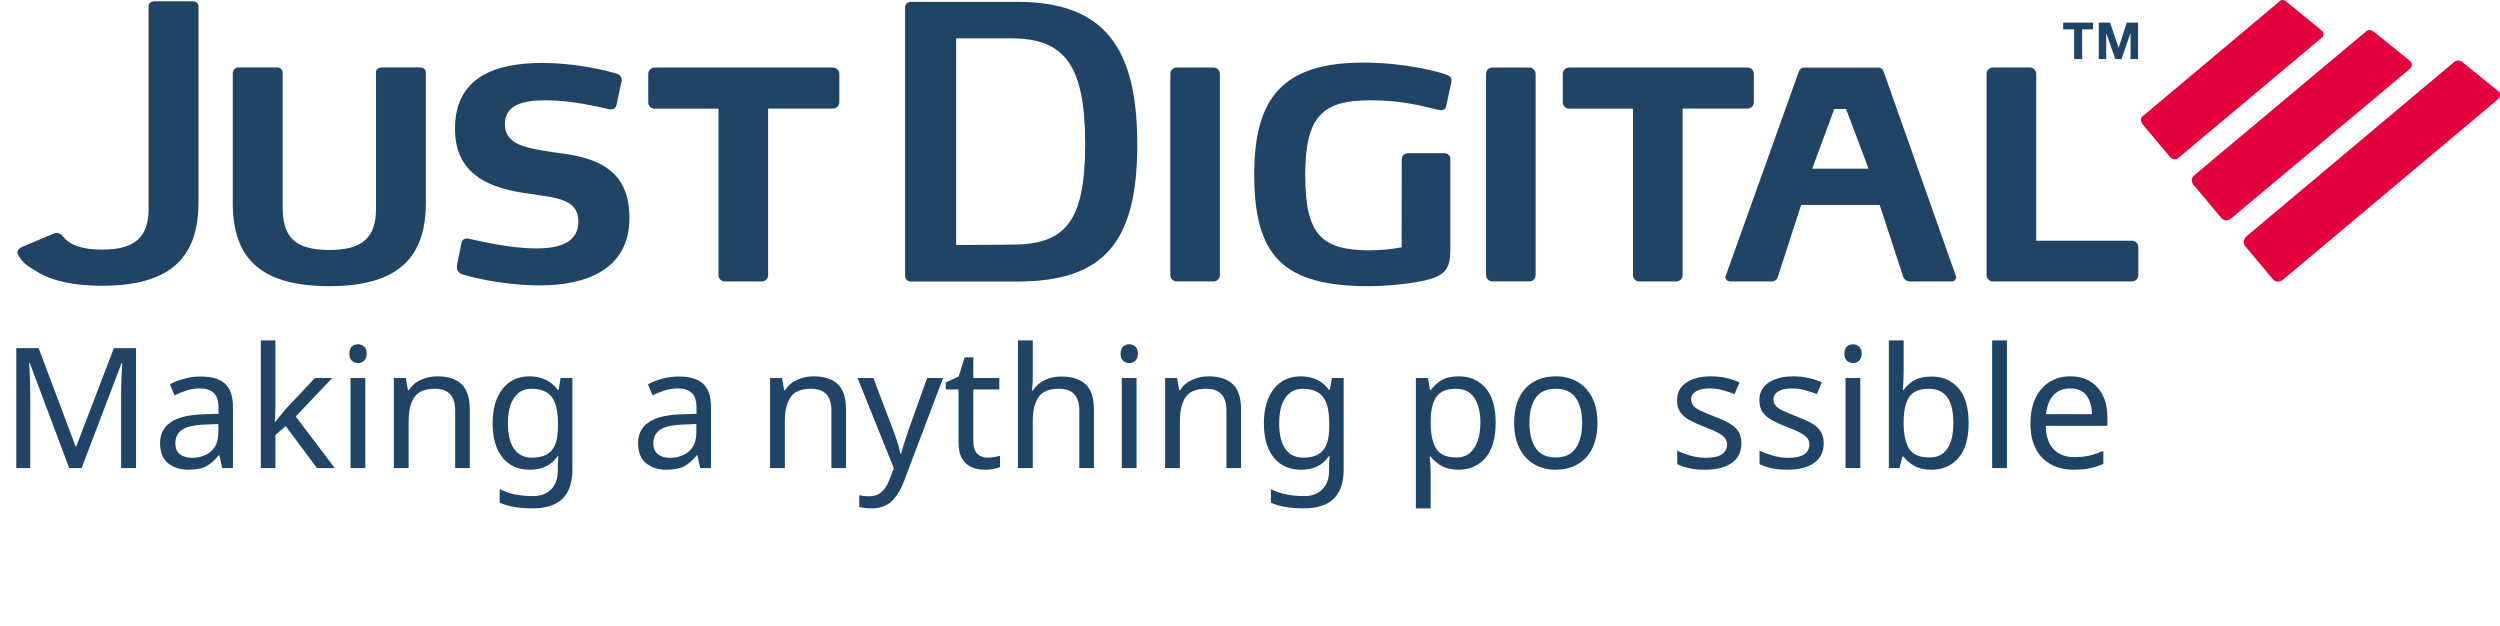
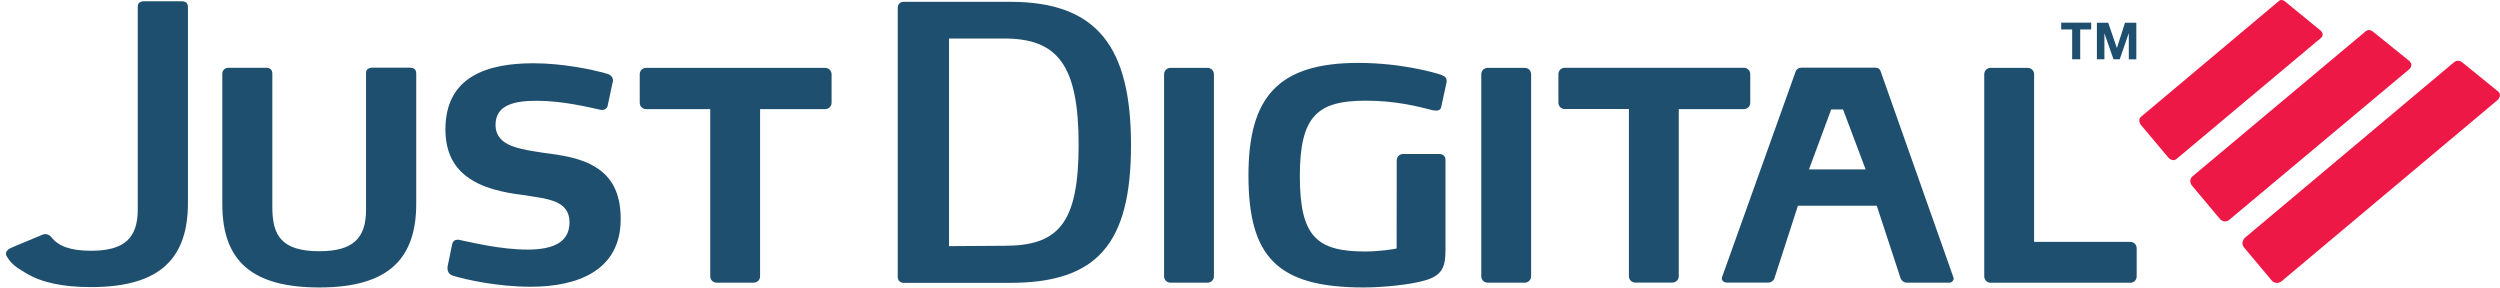
- <svg xmlns="http://www.w3.org/2000/svg" id="Layer_1" data-name="Layer 1" viewBox="0 0 2753.64 688.49">
-   <defs>
-     <style>
-       .cls-1 {
-         font-size: 185px;
-         font-family: Gotham-Medium, Gotham;
-         font-weight: 500;
-       }
- 
-       .cls-1, .cls-4 {
-         fill: #1f4465;
-       }
- 
-       .cls-2 {
-         letter-spacing: -0.01em;
-       }
- 
-       .cls-3 {
-         letter-spacing: -0.01em;
-       }
- 
-       .cls-5 {
-         fill: #e4003a;
-       }
-     </style>
-   </defs>
-   <text x="-343.94" y="-594" />
-   <text class="cls-1" transform="translate(0 515.54)">Making a<tspan class="cls-2" x="832.49" y="0">n</tspan>
-     <tspan x="944.41" y="0">ything po</tspan>
-     <tspan class="cls-3" x="1837.77" y="0">s</tspan>
-     <tspan x="1928.42" y="0">sible</tspan>
-   </text>
-   <path class="cls-4" d="M2498.59,899.33A4.65,4.65,0,0,1,2494,904h-47a7.76,7.76,0,0,1-6.71-5l-26-79.3h-86.44l-26,80.13a7.11,7.11,0,0,1-6.31,4.19h-45.72c-3,0-5.45-2.09-5.45-4.62,0-.4.42-1.24.42-1.66l80.54-225.11a6.23,6.23,0,0,1,6.08-4.19h81.19c3.53,0,5,1.66,5.86,3.77l79.7,225.53a3.08,3.08,0,0,1,.43,1.66M2377.33,714.08h-13L2340,779.78h62.07Z" transform="translate(-343.94 -594)" />
-   <path class="cls-4" d="M706.88,909.18c-73,0-106.55-28.09-106.55-91.45v-143a6.53,6.53,0,0,1,5.89-6.48l41.77,0h.84c3.36,0,6.44,1.79,6.44,6.3V821.09c0,30.62,9.66,48.25,51.61,48.25,36.94,0,51.21-14.27,51.21-45.32V673.69c0-3.37,2.5-5.06,5.86-5.44l41.7,0h.87c2.92,0,6.51,1.17,6.51,6.3V816.89c0,58.71-28.14,92.29-106.15,92.29" transform="translate(-343.94 -594)" />
-   <path class="cls-4" d="M456.43,908.76c-30.78,0-54.55-5-71.75-15.53-9.84-6-15.31-8.92-20.93-18.66-1.93-3.35.49-6.83,4.89-8.79,10.18-4.52,19-7.81,34.79-14.58,4.3-1.85,8.25,1.1,9.6,2.87,7.36,9.65,20.62,14.85,43.4,14.85,36.93,0,51.2-14.27,51.2-45.32V600.82c0-3.36,2.5-5.06,5.86-5.43l41.71,0h.86c2.92,0,6.52,1.18,6.52,6.3V816.48c0,58.71-28.14,92.28-106.15,92.28" transform="translate(-343.94 -594)" />
-   <path class="cls-4" d="M938.65,908.34c-36.47,0-70.45-7.56-85.59-12.16a8.06,8.06,0,0,1-5.86-8v-1.7l5-24.73a5.88,5.88,0,0,1,6.29-5.06,5.13,5.13,0,0,1,2.53.44c14.24,2.92,44.86,10.48,73.84,10.48,26.83,0,46.13-7.15,46.13-29.77,0-17.62-12.58-23.07-28.52-26.43-7.13-1.27-15.1-2.53-23.5-3.77-19.73-2.53-44.46-7.14-61.67-21-13.41-10.51-22.21-26.43-22.21-50.75,0-57.9,45.69-72.58,96.47-72.58,31.88,0,64.19,6.72,80.13,11.32,4.19.83,7.11,3.79,7.11,7.55a3.12,3.12,0,0,1-.42,2.09l-5.44,25.6a5.91,5.91,0,0,1-5.88,4.6h-1.26c-13.82-2.94-41.94-10-70.88-10-24.34,0-44.89,4.62-44.89,26.44,0,16.77,13.86,23.07,28.94,26.43,7.13,1.66,15.12,2.92,23.5,4.19,19.3,2.5,41.1,5.45,57.47,15.94,16.37,10,27.28,26.85,27.28,56.64,0,57.89-49.51,74.24-98.6,74.24" transform="translate(-343.94 -594)" />
-   <path class="cls-4" d="M1936.85,710.75c-.43,3.36-3,4.6-5.89,4.6-.8,0-2.07-.41-3.33-.41-16.8-4.19-39.87-10.49-73.85-10.49-52.87,0-72.17,16.79-72.17,82.65,0,66.27,18.47,82.62,71.75,82.62a190.93,190.93,0,0,0,34.4-3.33l.12-96.12c0-6.28,4.65-7.51,7.59-7.51h39.29c3.75,0,6.7,2.53,6.7,6.29v99c0,17.63-3,27.71-21.79,33.16-16.39,5-47.85,8-68,8-94.78,0-126.26-33.57-126.26-122.92,0-85.13,31.89-123.35,120.41-123.35,47.38,0,84.76,10.91,90.61,13,4.62,1.66,6.28,3.36,6.28,6.72a8.55,8.55,0,0,1-.39,2.9Z" transform="translate(-343.94 -594)" />
-   <rect class="cls-4" x="1289.04" y="74.41" width="54.6" height="235.53" rx="6.95" />
-   <rect class="cls-4" x="1636.81" y="74.41" width="54.6" height="235.53" rx="6.95" />
-   <path class="cls-4" d="M2268.62,668.37H2072.21a7,7,0,0,0-6.95,7v31.34a7,7,0,0,0,6.95,7h70.37V897a7,7,0,0,0,7,7h40.69a7,7,0,0,0,7-7V713.62h71.45a7,7,0,0,0,7-7V675.32A7,7,0,0,0,2268.62,668.37Z" transform="translate(-343.94 -594)" />
-   <path class="cls-4" d="M1261.34,668.41h-196.4a7,7,0,0,0-7,7v31.3a7,7,0,0,0,7,7h70.36V897a7,7,0,0,0,7,7H1183a7,7,0,0,0,7-7V713.62h71.44a7,7,0,0,0,7-7v-31.3A7,7,0,0,0,1261.34,668.41Z" transform="translate(-343.94 -594)" />
-   <path class="cls-4" d="M2692.32,859.15H2586.76V675.32a7,7,0,0,0-7-7h-40.69a7,7,0,0,0-7,7V897a7,7,0,0,0,7,7h40.69c.14,0,.27,0,.41,0h112.11a7,7,0,0,0,6.95-7V866.1A7,7,0,0,0,2692.32,859.15Z" transform="translate(-343.94 -594)" />
-   <path class="cls-5" d="M2733.66,766.38l-29.36-35c-2.66-3.18-3-7.08-.47-9.24l151.65-127.24c2.28-1.89,5.2-.72,7.86,1.86l37.57,30.67.89,1a4.78,4.78,0,0,1-.44,7l-158.68,133c-2.56,2.12-6.36,1.09-9-2.09" transform="translate(-343.94 -594)" />
-   <path class="cls-5" d="M2790.4,833.85l-30.32-36.16c-2.79-3.28-2.73-7.68.55-10.44l189.66-158.83c2.94-2.46,6.24-1.49,9.05,1.12l39,31.54.88,1.09c2.17,2.56,1.23,5.86-1.35,8L2800.76,835.09c-3.28,2.76-7.6,2-10.36-1.24" transform="translate(-343.94 -594)" />
-   <path class="cls-5" d="M2847.34,901.49,2817,865.33c-2.76-3.28-2.32-8,1.54-11.23l228.34-191.64c3.43-2.85,7-2.11,9.87.45l38.87,31.49.91,1.09c2.14,2.56.8,6.17-2.21,8.71L2858.68,901.91c-3.87,3.26-8.58,2.86-11.34-.42" transform="translate(-343.94 -594)" />
-   <path class="cls-4" d="M1464.25,904.1H1347.11a6.19,6.19,0,0,1-6.25-6.25V602.28a6.18,6.18,0,0,1,6.25-6.25h117.14c95.67,0,132.36,49.74,132.36,157.09,0,107.76-36.69,151-132.36,151m-6.64-267.87H1397.1V863.9l60.51-.43c58.56,0,81.61-23.29,81.61-110.73s-23-116.51-81.61-116.51" transform="translate(-343.94 -594)" />
+ <svg xmlns="http://www.w3.org/2000/svg" version="1.1" id="Layer_1" x="0px" y="0px" viewBox="0 0 2758.6 317.7" style="enable-background:new 0 0 2758.6 317.7;" xml:space="preserve">
+   <style type="text/css">
+ 	.st0{fill:#1F4F6F;}
+ 	.st1{fill:#ED1846;}
+ 	.st2{fill:#1F4F6F;stroke:#000000;stroke-width:9;stroke-miterlimit:10;}
+ </style>
+   <path class="st0" d="M2155.7,307.3c0,2.5-2.1,4.6-4.6,4.6h-47.3c-3,0-5.9-2.5-6.7-5.1l-26.2-79.8h-87l-26.1,80.6  c-0.9,2.1-3.4,4.2-6.4,4.2h-46c-3,0-5.5-2.1-5.5-4.6c0-0.4,0.4-1.2,0.4-1.7l81.1-226.6c0.8-2.5,3.3-4.2,6.1-4.2h81.7  c3.6,0,5.1,1.7,5.9,3.8l80.2,227C2155.7,306.5,2155.7,306.9,2155.7,307.3 M2033.7,120.8h-13.1l-24.5,66.1h62.5L2033.7,120.8z" />
+   <path class="st0" d="M352.5,317.2c-73.5,0-107.2-28.3-107.2-92V81.3c0-3.4,2.5-6.1,5.9-6.5l42,0h0.8c3.4,0,6.5,1.8,6.5,6.3v147.5  c0,30.8,9.7,48.6,51.9,48.6c37.2,0,51.5-14.4,51.5-45.6V80.2c0-3.4,2.5-5.1,5.9-5.5l42,0h0.9c2.9,0,6.6,1.2,6.6,6.3v143.3  C459.4,283.4,431,317.2,352.5,317.2" />
+   <path class="st0" d="M100.5,316.8c-31,0-54.9-5-72.2-15.6c-9.9-6.1-15.4-9-21.1-18.8c-1.9-3.4,0.5-6.9,4.9-8.8  c10.2-4.6,19.2-7.9,35-14.7c4.3-1.9,8.3,1.1,9.7,2.9c7.4,9.7,20.8,14.9,43.7,14.9c37.2,0,51.5-14.4,51.5-45.6V6.9  c0-3.4,2.5-5.1,5.9-5.5l42,0h0.9c2.9,0,6.6,1.2,6.6,6.3v216.2C207.3,283,179,316.8,100.5,316.8" />
+   <path class="st0" d="M585.8,316.4c-36.7,0-70.9-7.6-86.1-12.2c-3.8-1.3-5.9-4.2-5.9-8v-1.7l5.1-24.9c0.8-3.8,3.4-5.1,6.3-5.1  c0.8,0,1.7,0,2.5,0.4c14.3,2.9,45.1,10.5,74.3,10.5c27,0,46.4-7.2,46.4-30c0-17.7-12.7-23.2-28.7-26.6c-7.2-1.3-15.2-2.5-23.7-3.8  c-19.8-2.5-44.7-7.2-62.1-21.1c-13.5-10.6-22.4-26.6-22.4-51.1c0-58.3,46-73,97.1-73c32.1,0,64.6,6.8,80.6,11.4  c4.2,0.8,7.2,3.8,7.2,7.6c0,0.8,0,1.7-0.4,2.1l-5.5,25.8c-0.4,2.5-3,4.6-5.9,4.6h-1.3c-13.9-3-42.2-10.1-71.3-10.1  c-24.5,0-45.2,4.6-45.2,26.6c0,16.9,14,23.2,29.1,26.6c7.2,1.7,15.2,2.9,23.7,4.2c19.4,2.5,41.4,5.5,57.8,16  c16.5,10.1,27.5,27,27.5,57C685,299.9,635.2,316.4,585.8,316.4" />
+   <path class="st0" d="M1590.4,117.5c-0.4,3.4-3,4.6-5.9,4.6c-0.8,0-2.1-0.4-3.3-0.4c-16.9-4.2-40.1-10.6-74.3-10.6  c-53.2,0-72.6,16.9-72.6,83.2c0,66.7,18.6,83.2,72.2,83.2c15.2,0,31.2-2.5,34.6-3.3l0.1-96.7c0-6.3,4.7-7.6,7.6-7.6h39.5  c3.8,0,6.7,2.5,6.7,6.3v99.6c0,17.7-3,27.9-21.9,33.4c-16.5,5.1-48.2,8-68.4,8c-95.4,0-127.1-33.8-127.1-123.7  c0-85.7,32.1-124.1,121.2-124.1c47.7,0,85.3,11,91.2,13.1c4.6,1.7,6.3,3.4,6.3,6.8c0,0.8,0,1.7-0.4,2.9L1590.4,117.5z" />
+   <path class="st0" d="M1339.5,304.9c0,3.9-3.1,7-7,7h-41c-3.9,0-7-3.1-7-7v-223c0-3.9,3.1-7,7-7h41c3.9,0,7,3.1,7,7V304.9z" />
+   <path class="st0" d="M1689.5,304.9c0,3.9-3.1,7-7,7h-41c-3.9,0-7-3.1-7-7v-223c0-3.9,3.1-7,7-7h41c3.9,0,7,3.1,7,7V304.9z" />
+   <path class="st0" d="M1924.3,74.8h-197.7c-3.9,0-7,3.1-7,7v31.5c0,3.9,3.1,7,7,7h70.8v184.5c0,3.9,3.1,7,7,7h41c3.9,0,7-3.1,7-7  V120.4h71.9c3.9,0,7-3.1,7-7V81.8C1931.3,78,1928.2,74.8,1924.3,74.8z" />
+   <path class="st0" d="M910.6,74.9H712.9c-3.9,0-7,3.1-7,7v31.5c0,3.9,3.1,7,7,7h70.8v184.5c0,3.9,3.1,7,7,7h41c3.9,0,7-3.1,7-7V120.4  h71.9c3.9,0,7-3.1,7-7V81.9C917.6,78,914.4,74.9,910.6,74.9z" />
+   <path class="st0" d="M2350.7,266.9h-106.2v-185c0-3.9-3.1-7-7-7h-41c-3.9,0-7,3.1-7,7V305c0,3.9,3.1,7,7,7h41c0.1,0,0.3,0,0.4,0  h112.8c3.9,0,7-3.1,7-7v-31.1C2357.7,270,2354.6,266.9,2350.7,266.9z" />
+   <path class="st1" d="M2392.3,173.5l-29.5-35.2c-2.7-3.2-3-7.1-0.5-9.3L2514.9,0.9c2.3-1.9,5.2-0.7,7.9,1.9l37.8,30.9l0.9,1  c2.1,2.5,1.6,5.4-0.4,7.1l-159.7,133.8C2398.8,177.7,2395,176.7,2392.3,173.5" />
+   <path class="st1" d="M2449.4,241.4l-30.5-36.4c-2.8-3.3-2.8-7.7,0.5-10.5l190.9-159.9c3-2.5,6.3-1.5,9.1,1.1l39.3,31.7l0.9,1.1  c2.2,2.6,1.2,5.9-1.4,8.1l-198.4,166C2456.6,245.4,2452.2,244.7,2449.4,241.4" />
+   <path class="st1" d="M2506.7,309.5l-30.5-36.4c-2.8-3.3-2.3-8.1,1.6-11.3l229.8-192.9c3.5-2.9,7.1-2.1,9.9,0.4l39.1,31.7l0.9,1.1  c2.2,2.6,0.8,6.2-2.2,8.8l-237.2,199C2514.3,313.2,2509.5,312.8,2506.7,309.5" />
+   <path class="st0" d="M1114.8,312.1H996.9c-3.5,0-6.3-2.8-6.3-6.3V8.3c0-3.5,2.8-6.3,6.3-6.3h117.9C1211,2,1248,52.1,1248,160.1  C1248,268.6,1211,312.1,1114.8,312.1 M1108.1,42.5h-60.9v229.1l60.9-0.4c58.9,0,82.1-23.4,82.1-111.4  C1190.2,71.7,1167,42.5,1108.1,42.5" />
  <g>
-     <path class="cls-4" d="M2616.44,626.32V618.9h32.91v7.42h-12v32.73h-8.83V626.32Z" transform="translate(-343.94 -594)" />
-     <path class="cls-4" d="M2668.07,618.9l9.39,27.61h.12l8.88-27.61h12.43v40.15h-8.26V630.59h-.12l-9.84,28.46h-6.8L2664,630.88h-.12v28.17h-8.27V618.9Z" transform="translate(-343.94 -594)" />
+     <path class="st0" d="M2274.4,32.5v-7.5h33.1v7.5h-12.1v32.9h-8.9V32.5H2274.4z" />
+     <path class="st0" d="M2326.3,25.1l9.5,27.8h0.1l8.9-27.8h12.5v40.4h-8.3V36.8h-0.1l-9.9,28.6h-6.9l-9.9-28.4h-0.1v28.4h-8.3V25.1   H2326.3z" />
  </g>
+   <path class="st2" d="M7.2,282.4" />
</svg>
